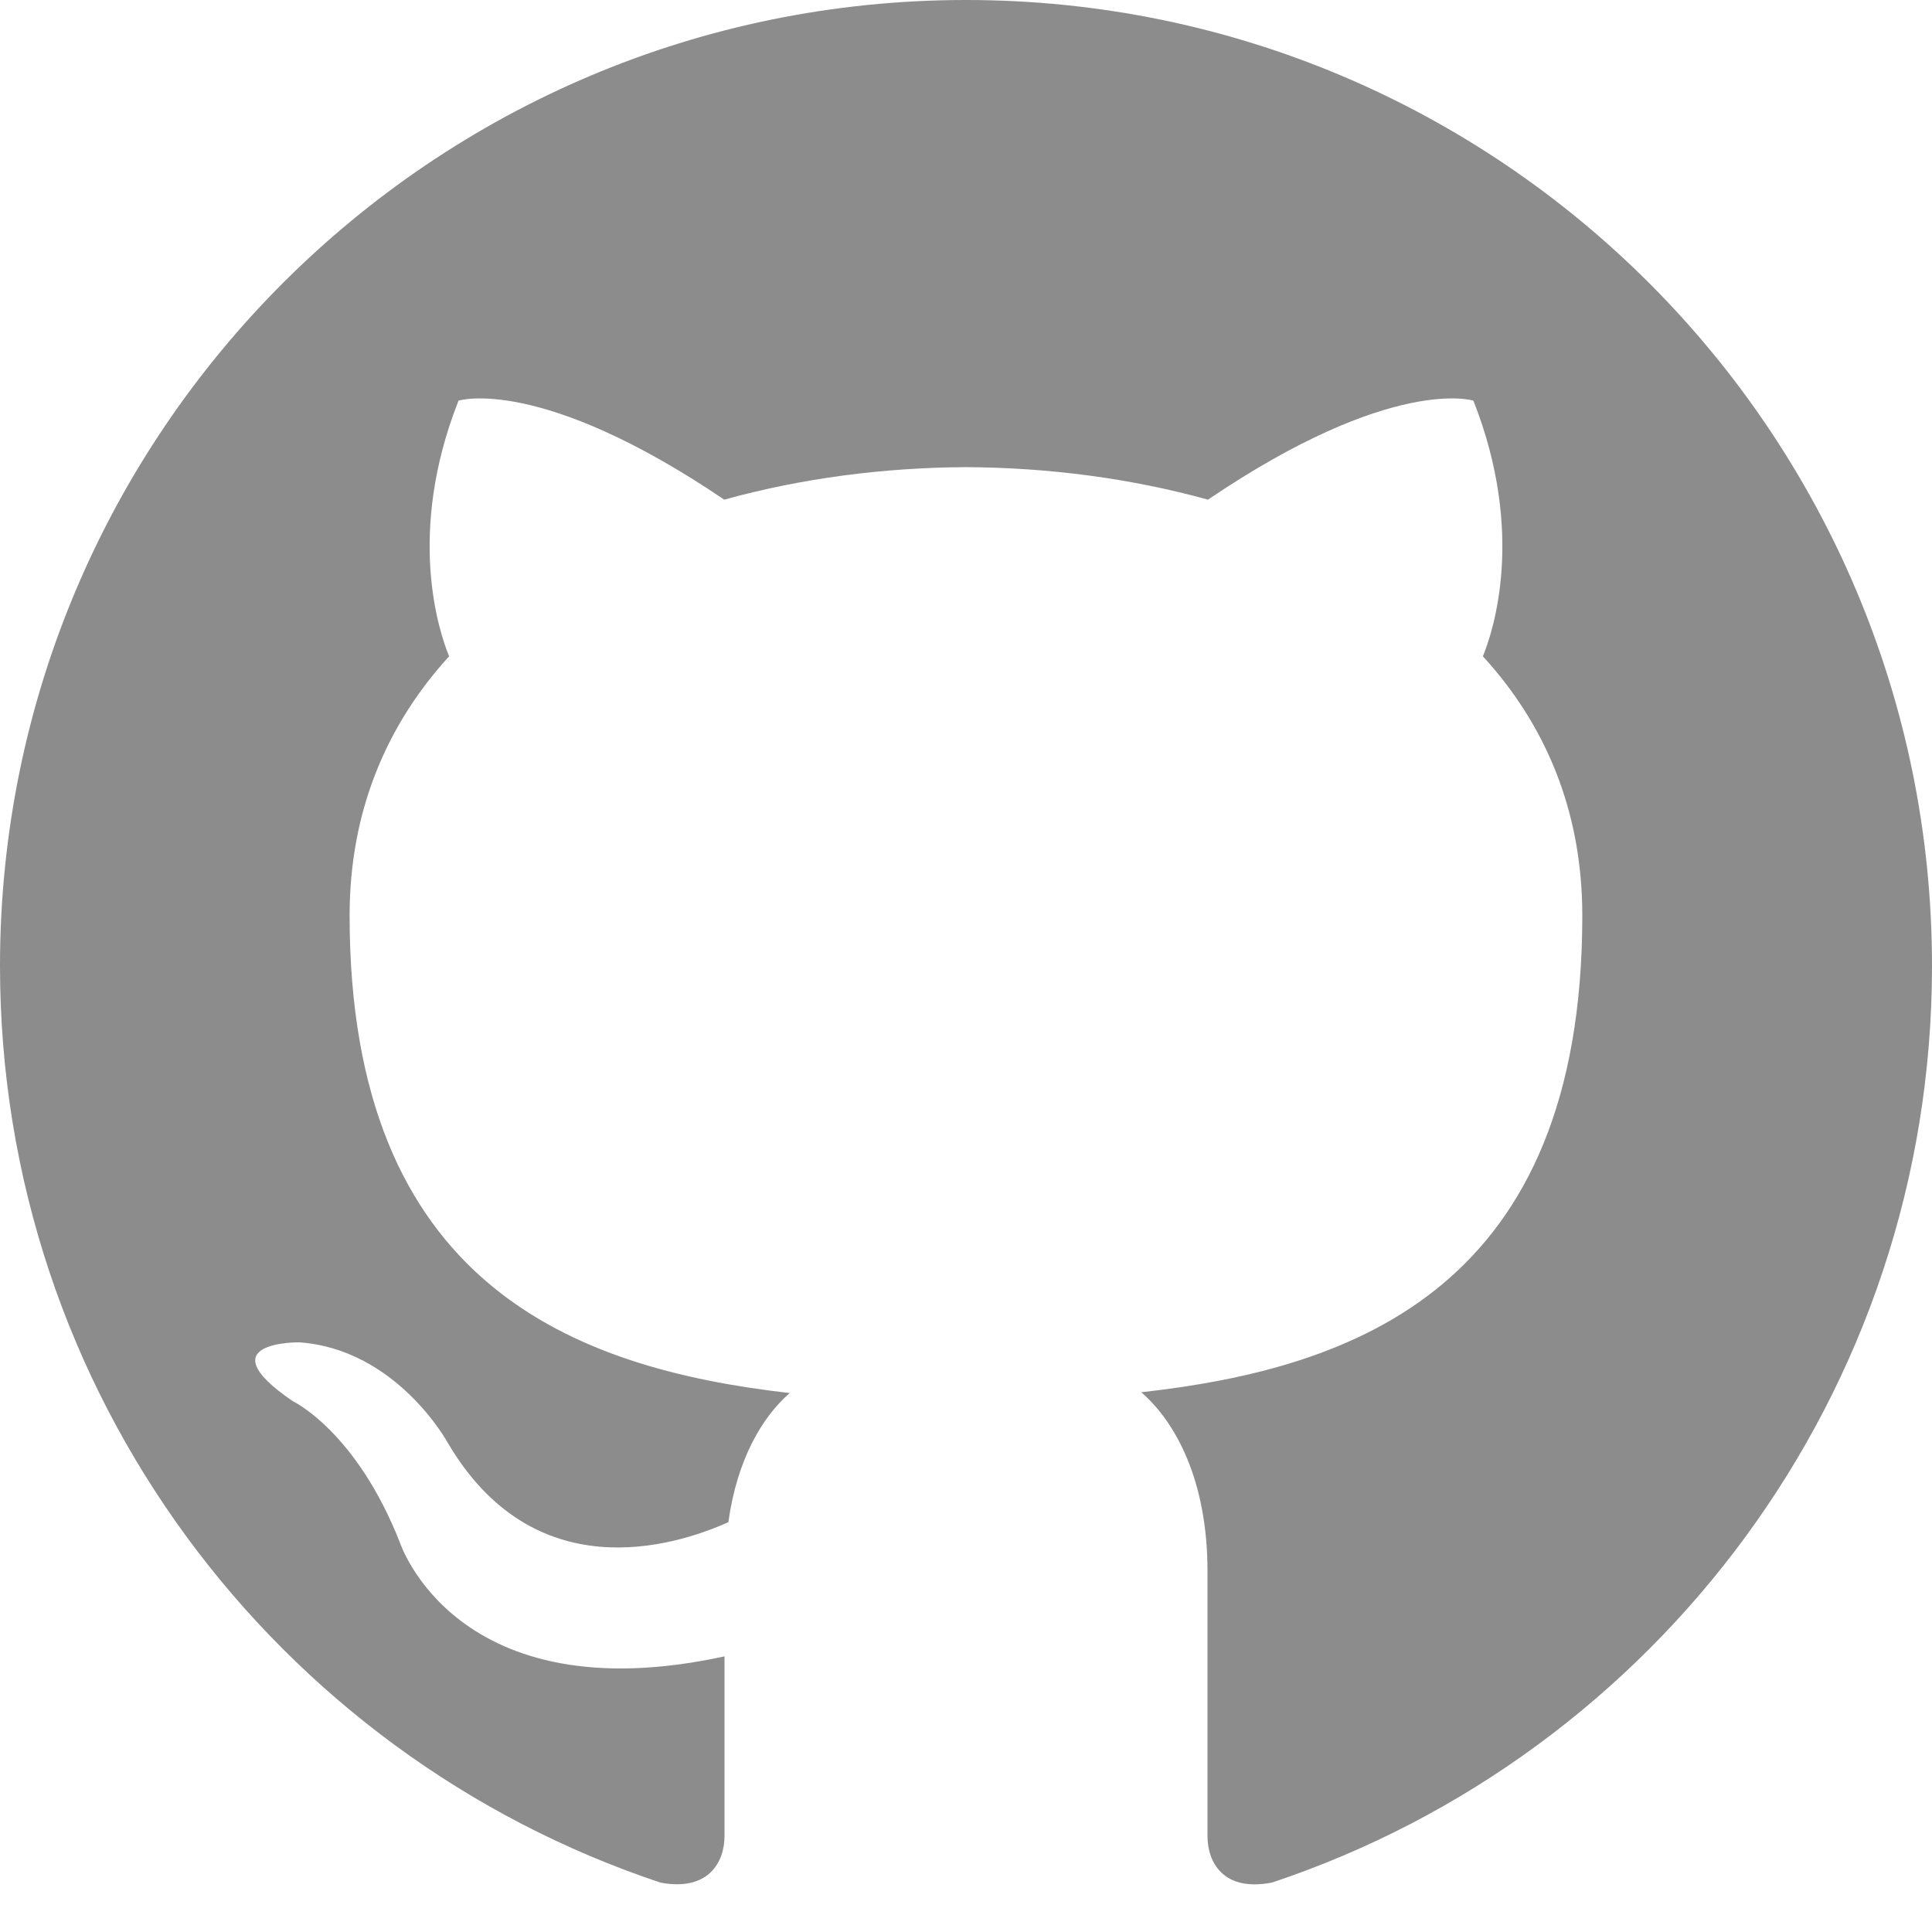
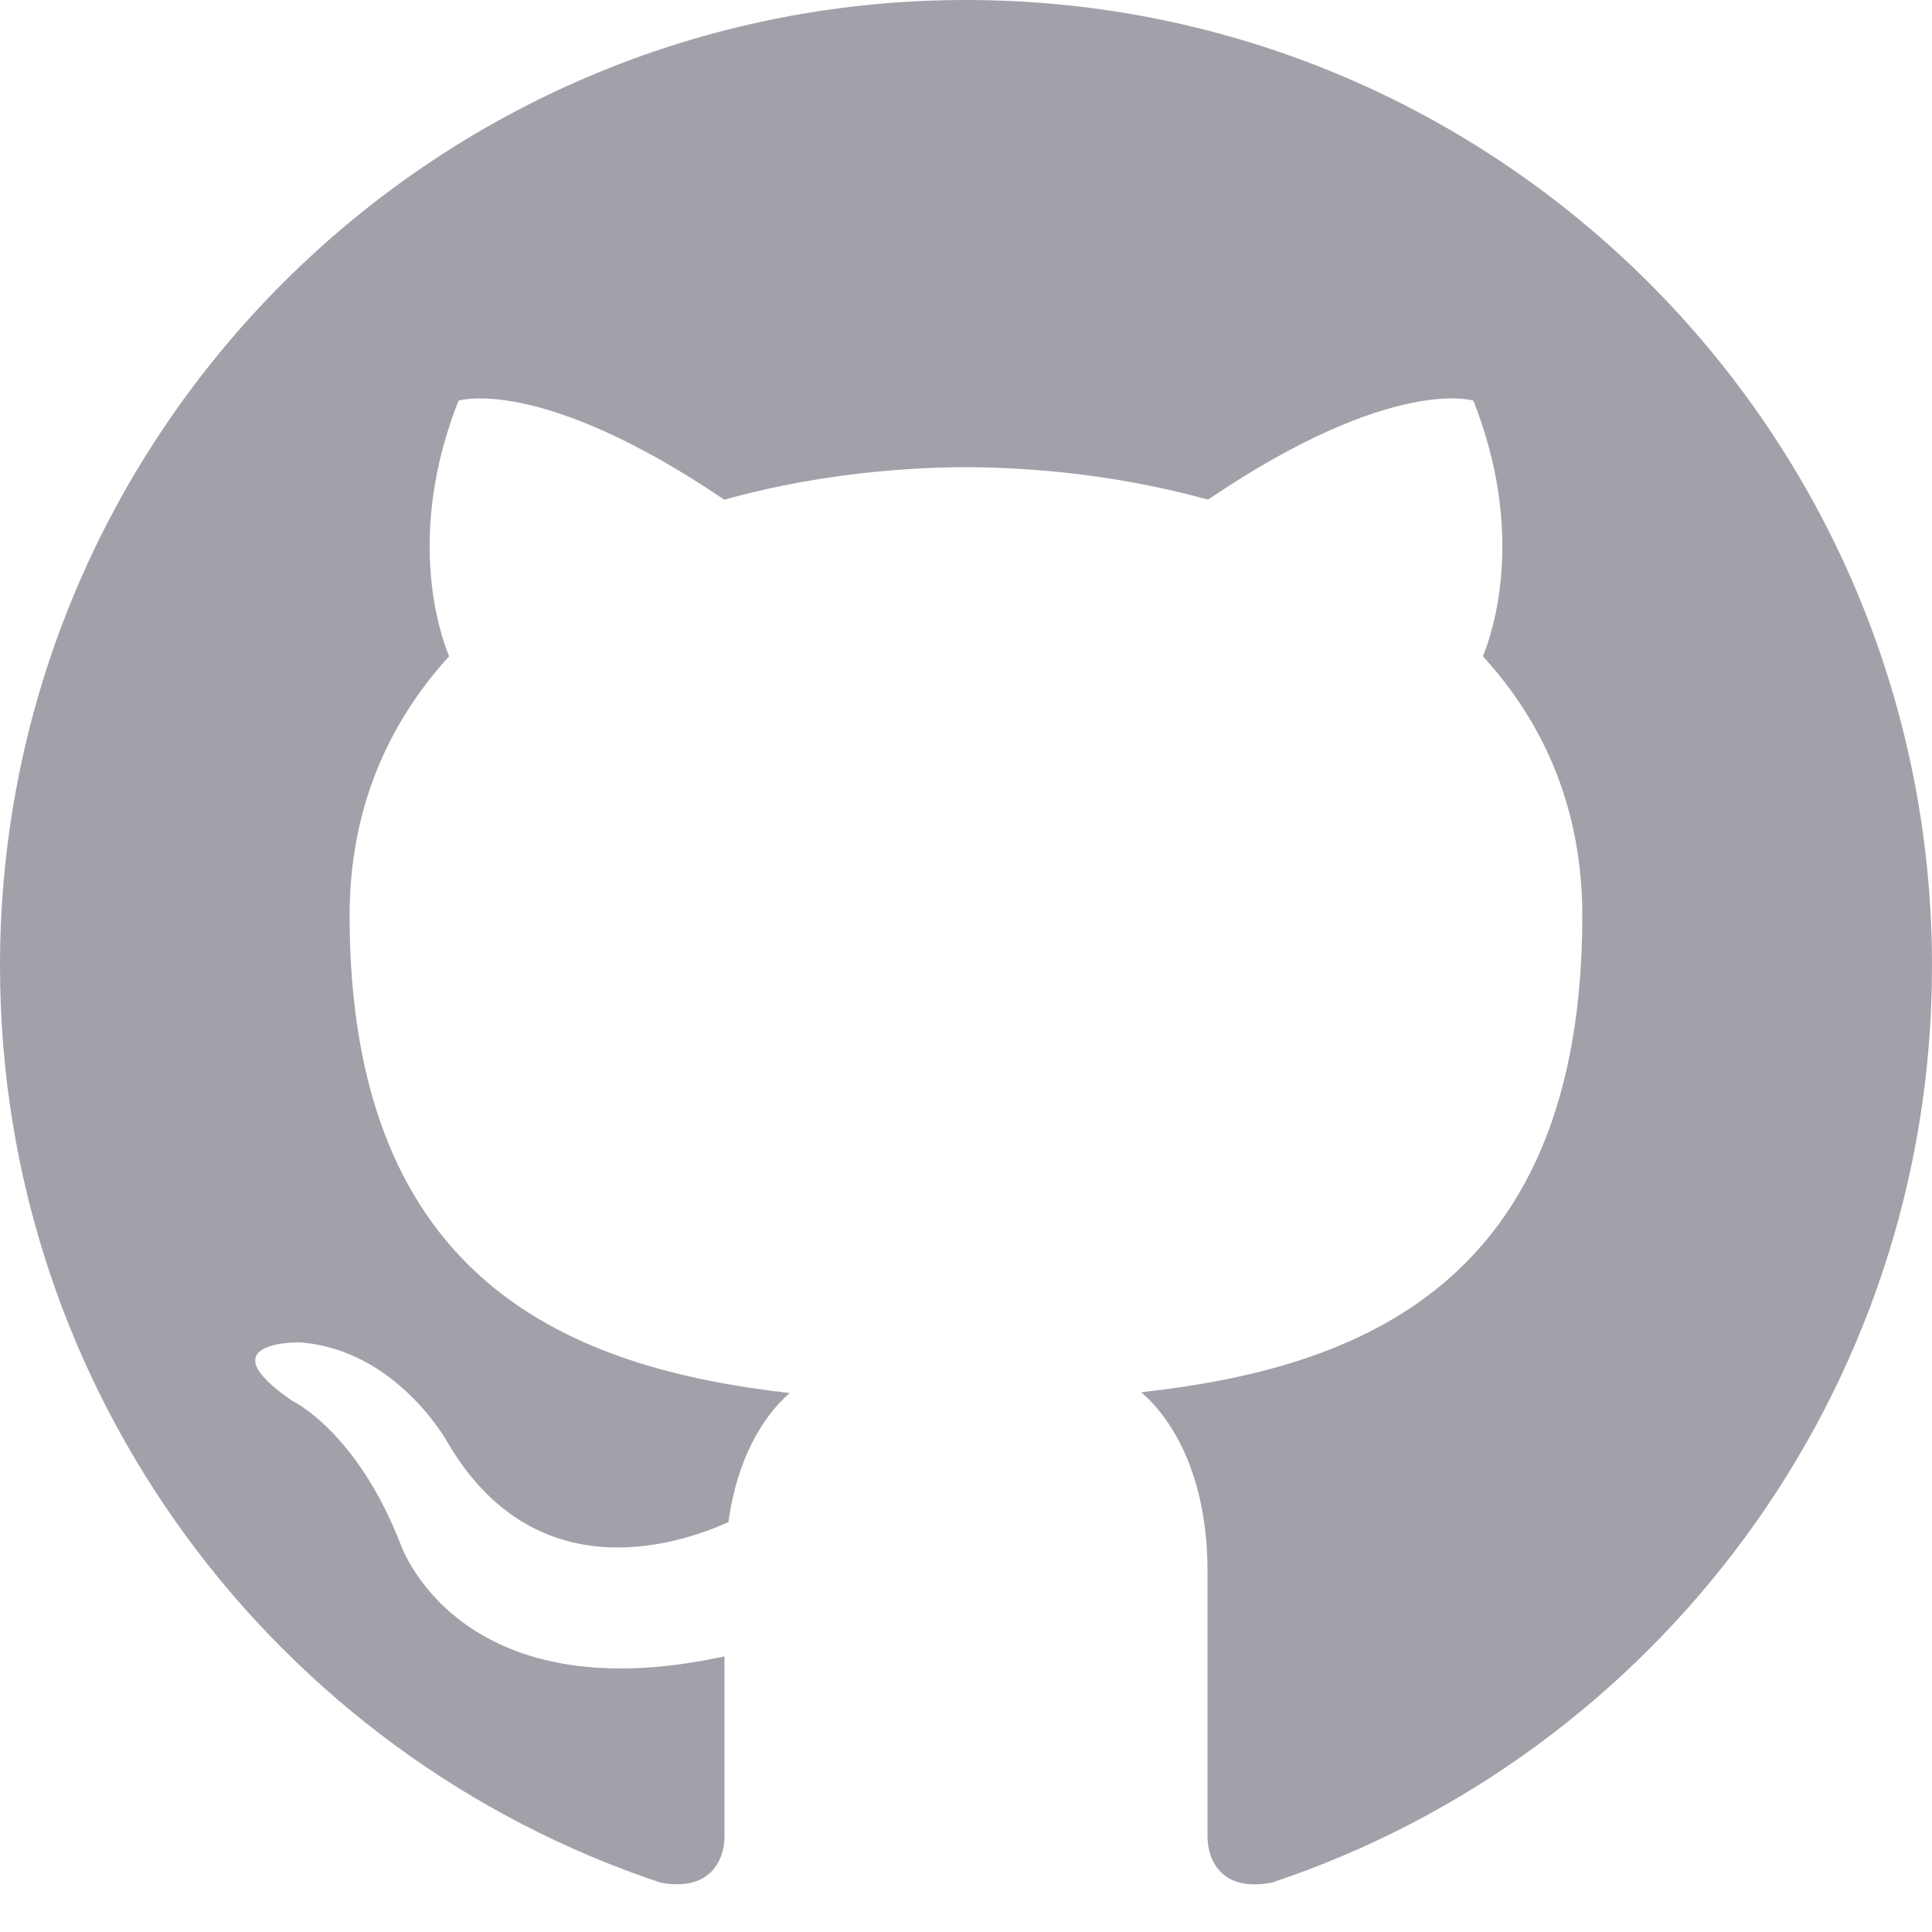
<svg xmlns="http://www.w3.org/2000/svg" width="24" height="24" viewBox="0 0 24 24">
-   <path fill="#8c8c8c" d="M12 0c-6.626 0-12 5.373-12 12 0 5.302 3.438 9.8 8.207 11.387.599.111.793-.261.793-.577v-2.234c-3.338.726-4.033-1.416-4.033-1.416-.546-1.387-1.333-1.756-1.333-1.756-1.089-.745.083-.729.083-.729 1.205.084 1.839 1.237 1.839 1.237 1.07 1.834 2.807 1.304 3.492.997.107-.775.418-1.305.762-1.604-2.665-.305-5.467-1.334-5.467-5.931 0-1.311.469-2.381 1.236-3.221-.124-.303-.535-1.524.117-3.176 0 0 1.008-.322 3.301 1.23.957-.266 1.983-.399 3.003-.404 1.02.005 2.047.138 3.006.404 2.291-1.552 3.297-1.23 3.297-1.23.653 1.653.242 2.874.118 3.176.77.84 1.235 1.911 1.235 3.221 0 4.609-2.807 5.624-5.479 5.921.43.372.823 1.102.823 2.222v3.293c0 .319.192.694.801.576 4.765-1.589 8.199-6.086 8.199-11.386 0-6.627-5.373-12-12-12z" />
+   <path fill="#a1a1aa" d="M12 0c-6.626 0-12 5.373-12 12 0 5.302 3.438 9.8 8.207 11.387.599.111.793-.261.793-.577v-2.234c-3.338.726-4.033-1.416-4.033-1.416-.546-1.387-1.333-1.756-1.333-1.756-1.089-.745.083-.729.083-.729 1.205.084 1.839 1.237 1.839 1.237 1.07 1.834 2.807 1.304 3.492.997.107-.775.418-1.305.762-1.604-2.665-.305-5.467-1.334-5.467-5.931 0-1.311.469-2.381 1.236-3.221-.124-.303-.535-1.524.117-3.176 0 0 1.008-.322 3.301 1.23.957-.266 1.983-.399 3.003-.404 1.02.005 2.047.138 3.006.404 2.291-1.552 3.297-1.23 3.297-1.23.653 1.653.242 2.874.118 3.176.77.84 1.235 1.911 1.235 3.221 0 4.609-2.807 5.624-5.479 5.921.43.372.823 1.102.823 2.222v3.293c0 .319.192.694.801.576 4.765-1.589 8.199-6.086 8.199-11.386 0-6.627-5.373-12-12-12z" />
</svg>
